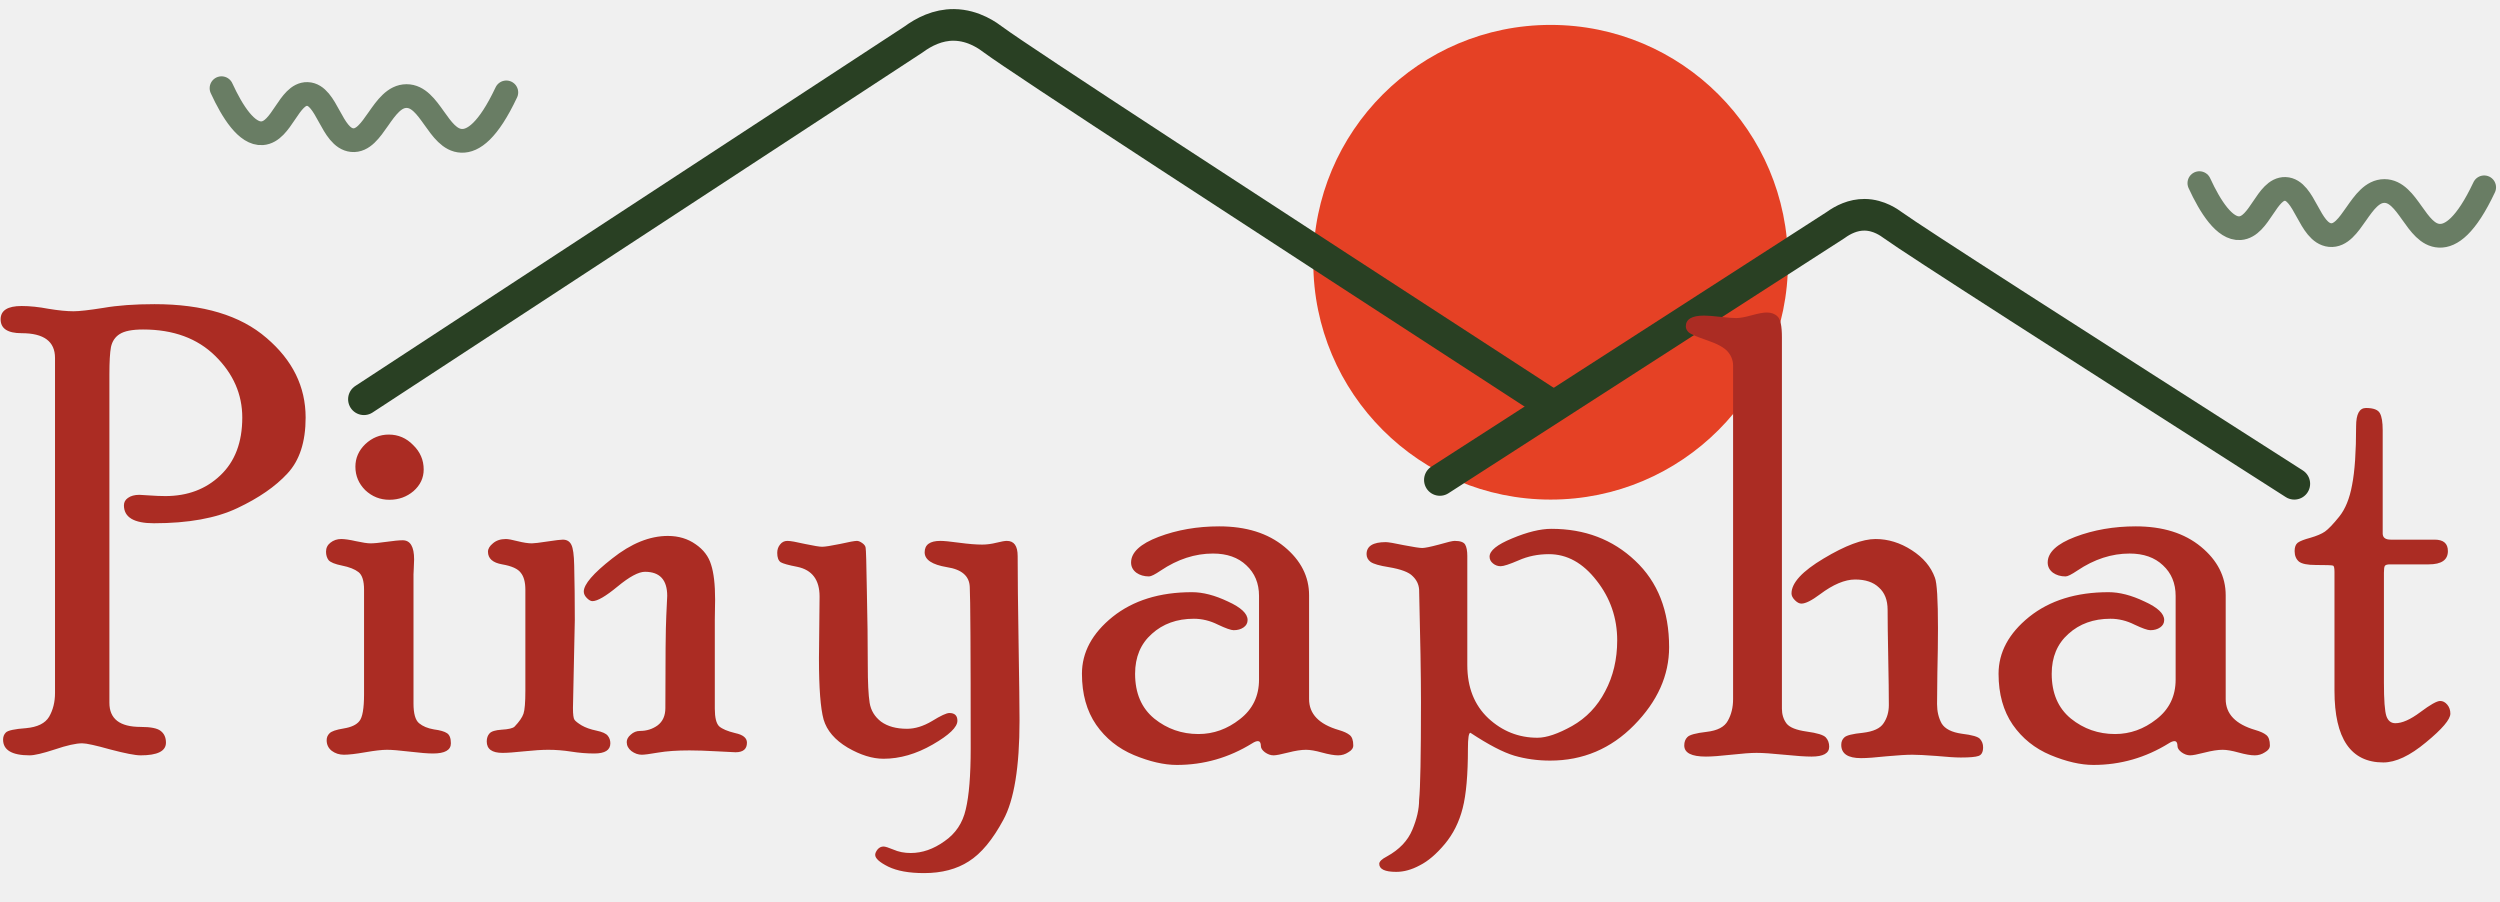
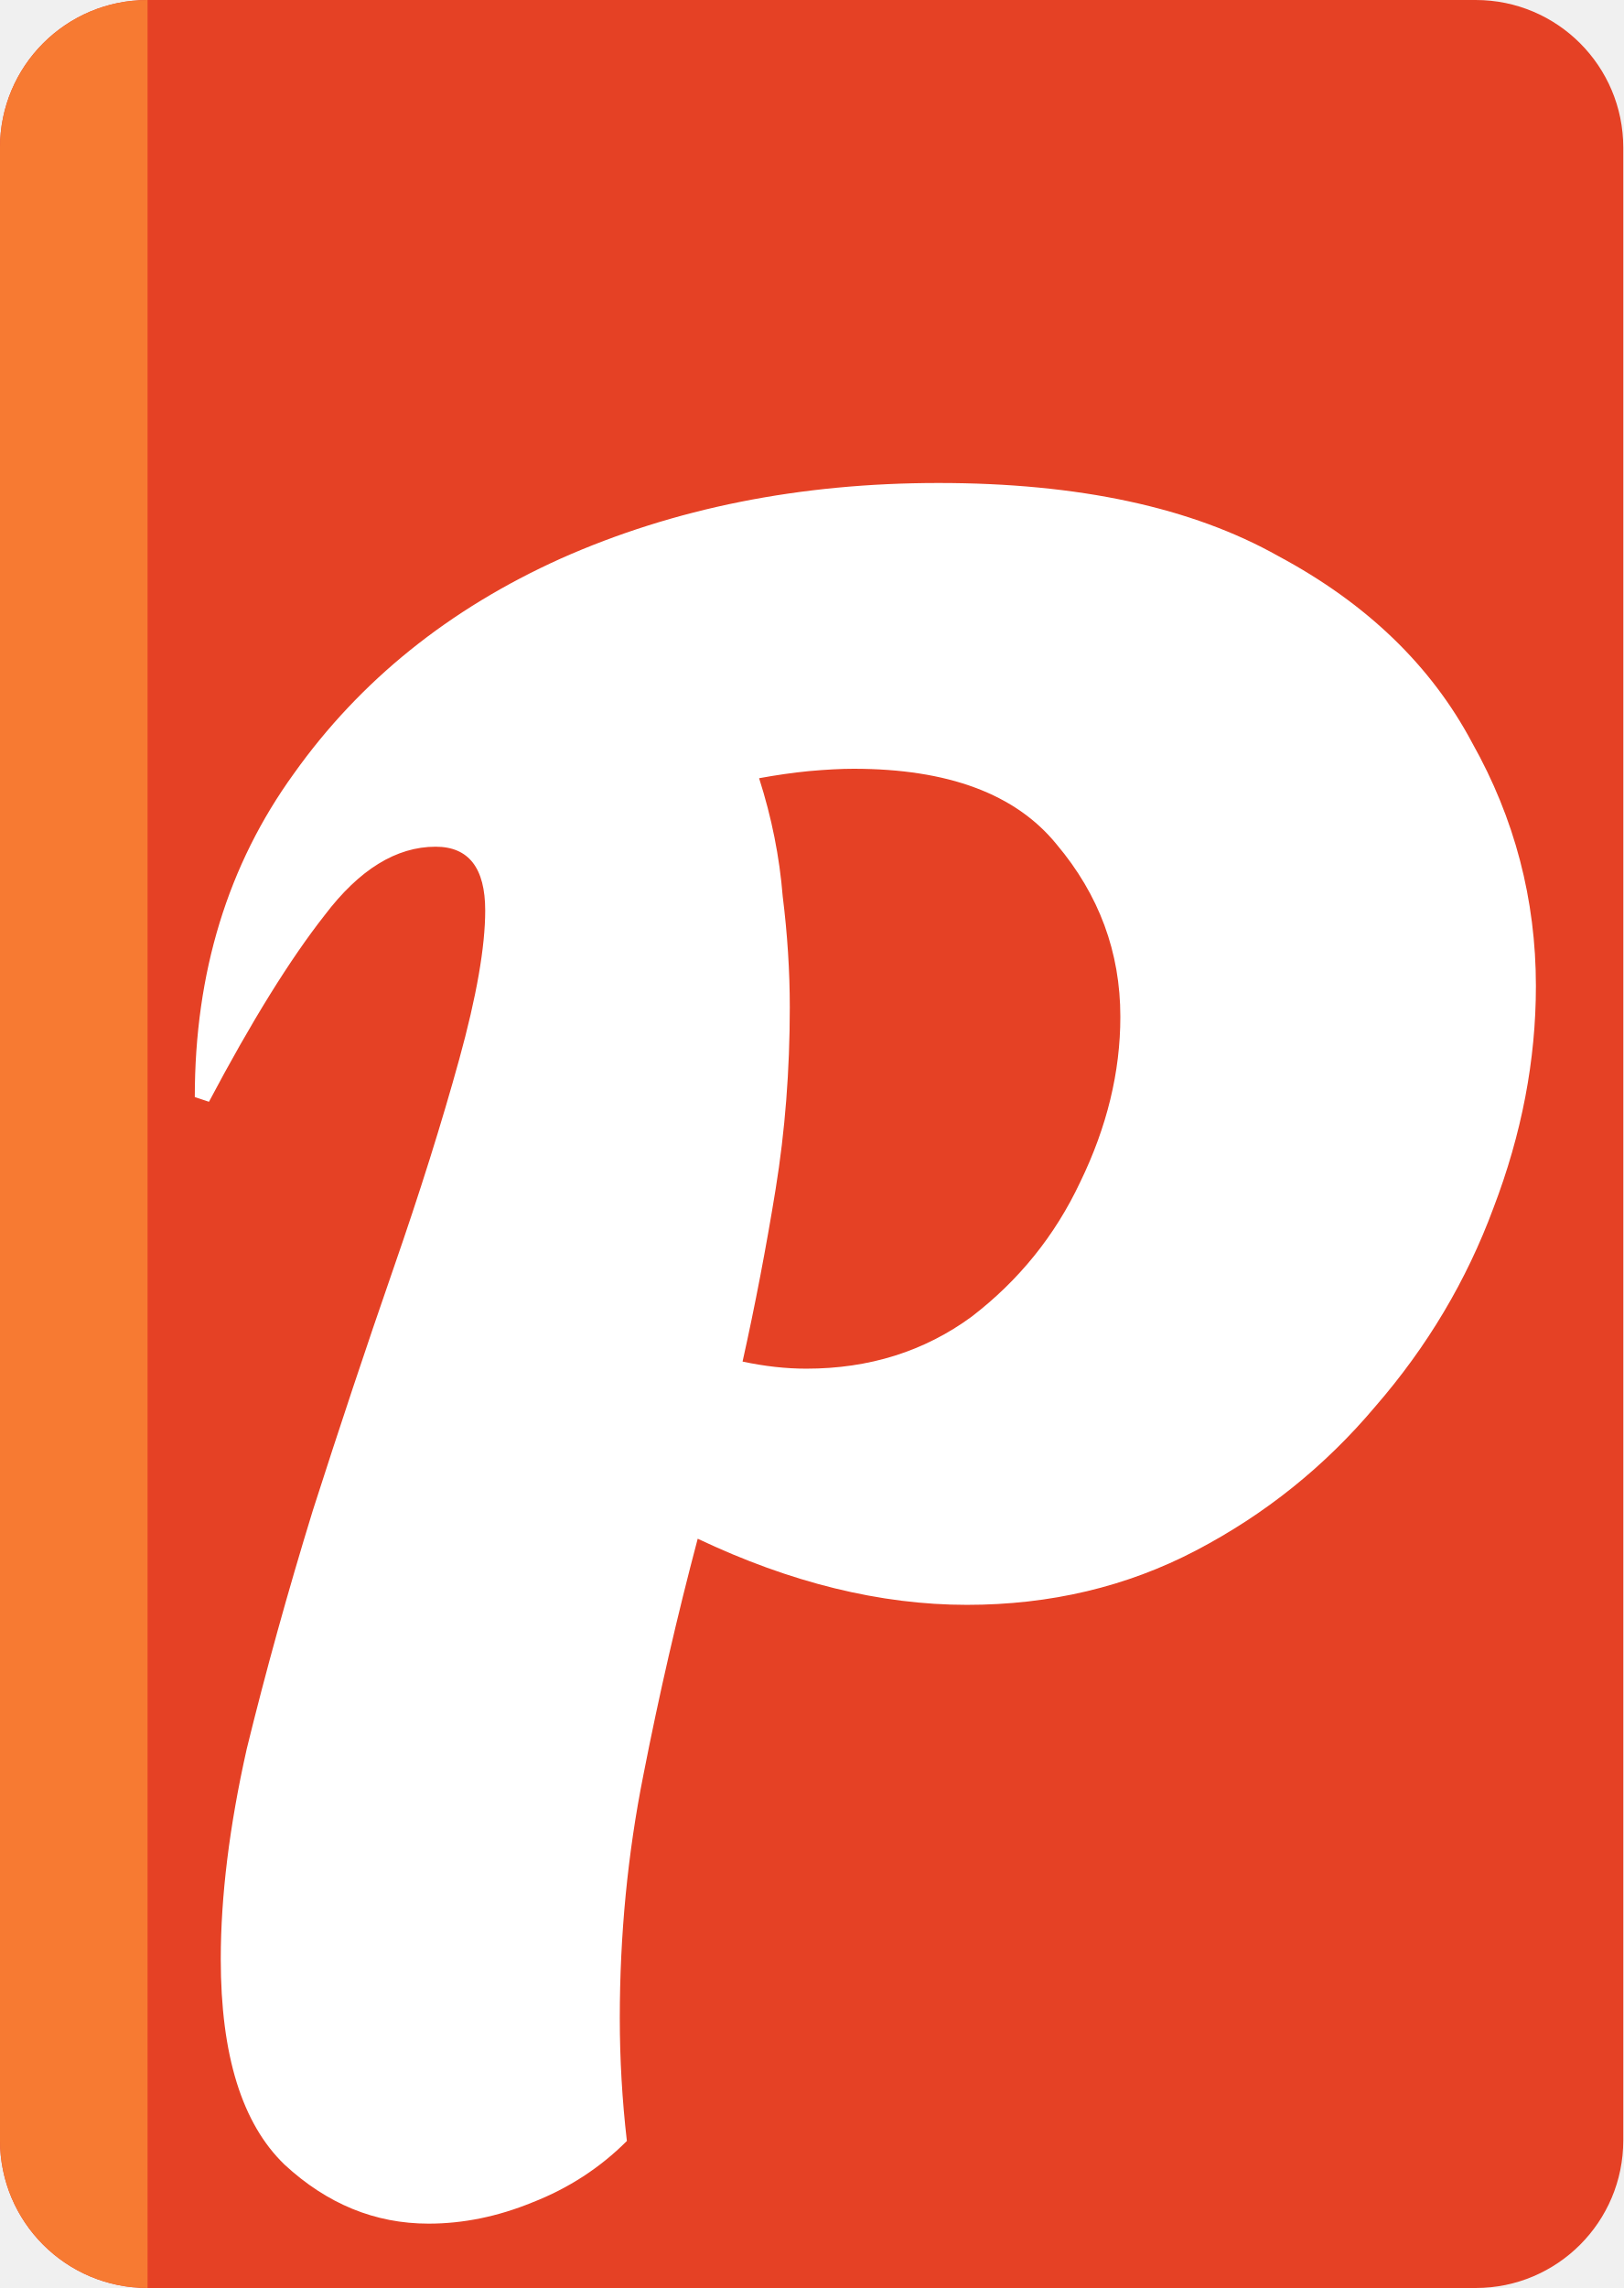
- <svg xmlns="http://www.w3.org/2000/svg" width="158" height="57" viewBox="0 0 158 57" fill="none">
-   <path d="M98 31.574C106.284 31.574 113 24.858 113 16.574C113 8.29 106.284 1.574 98 1.574C89.716 1.574 83 8.29 83 16.574C83 24.858 89.716 31.574 98 31.574Z" fill="#E54125" />
-   <path d="M139 11.574C139.696 13.086 140.6 14.491 141.572 14.421C142.816 14.333 143.252 11.908 144.426 11.94C145.67 11.977 145.941 14.723 147.253 14.856C148.624 14.994 149.167 12.072 150.692 12.072C152.185 12.066 152.69 14.843 154.167 14.9C154.906 14.931 155.852 14.276 157 11.839" stroke="#697D64" stroke-width="1.5" stroke-miterlimit="10" stroke-linecap="round" />
-   <path d="M14 5.574C14.696 7.086 15.6 8.49 16.572 8.421C17.816 8.333 18.252 5.908 19.426 5.94C20.67 5.977 20.941 8.724 22.253 8.856C23.624 8.994 24.166 6.072 25.692 6.072C27.185 6.066 27.69 8.843 29.167 8.9C29.906 8.931 30.852 8.276 32 5.839" stroke="#697D64" stroke-width="1.5" stroke-miterlimit="10" stroke-linecap="round" />
-   <path d="M91 30.333C99.332 24.967 107.668 19.601 116.001 14.231C116.483 13.881 117.114 13.568 117.845 13.574C118.759 13.584 119.431 14.091 119.627 14.231C120.96 15.198 131.054 21.663 145 30.574" stroke="#294023" stroke-width="2" stroke-miterlimit="10" stroke-linecap="round" />
-   <path d="M23 25.232C34.573 17.654 46.147 10.079 57.723 2.502C58.395 2.009 59.267 1.564 60.288 1.574C61.56 1.588 62.493 2.301 62.76 2.502C64.612 3.869 78.629 12.992 98 25.574" stroke="#294023" stroke-width="2" stroke-miterlimit="10" stroke-linecap="round" />
-   <path d="M3.477 22.621C3.477 21.579 2.773 21.058 1.367 21.058C0.482 21.058 0.039 20.766 0.039 20.18C0.039 19.62 0.482 19.34 1.367 19.34C1.875 19.34 2.441 19.398 3.066 19.516C3.691 19.62 4.219 19.672 4.648 19.672C5.013 19.672 5.645 19.6 6.543 19.457C7.441 19.301 8.516 19.223 9.766 19.223C12.838 19.223 15.195 19.932 16.836 21.352C18.49 22.758 19.316 24.437 19.316 26.391C19.316 27.927 18.932 29.105 18.164 29.926C17.409 30.746 16.354 31.475 15 32.113C13.659 32.751 11.901 33.07 9.727 33.07C8.464 33.07 7.832 32.693 7.832 31.937C7.832 31.742 7.917 31.586 8.086 31.469C8.268 31.338 8.509 31.273 8.809 31.273C8.874 31.273 9.089 31.286 9.453 31.312C9.818 31.338 10.15 31.352 10.449 31.352C11.855 31.352 13.014 30.915 13.926 30.043C14.85 29.171 15.312 27.953 15.312 26.391C15.312 24.919 14.746 23.624 13.613 22.504C12.48 21.384 10.957 20.824 9.043 20.824C8.353 20.824 7.858 20.922 7.559 21.117C7.272 21.299 7.09 21.573 7.012 21.937C6.947 22.289 6.914 22.862 6.914 23.656V44.418C6.914 45.434 7.572 45.941 8.887 45.941C9.525 45.941 9.948 46.026 10.156 46.195C10.378 46.364 10.488 46.612 10.488 46.937C10.488 47.471 9.954 47.738 8.887 47.738C8.548 47.738 7.91 47.614 6.973 47.367C6.048 47.107 5.456 46.977 5.195 46.977C4.805 46.977 4.225 47.107 3.457 47.367C2.702 47.614 2.174 47.738 1.875 47.738C0.755 47.738 0.195 47.406 0.195 46.742C0.195 46.56 0.254 46.41 0.371 46.293C0.501 46.163 0.924 46.072 1.641 46.02C2.37 45.954 2.858 45.714 3.105 45.297C3.353 44.867 3.477 44.366 3.477 43.793V22.621ZM24.57 27.465C25.169 27.465 25.684 27.686 26.113 28.129C26.556 28.558 26.777 29.073 26.777 29.672C26.777 30.206 26.562 30.661 26.133 31.039C25.703 31.404 25.195 31.586 24.609 31.586C24.023 31.586 23.516 31.384 23.086 30.98C22.669 30.564 22.461 30.069 22.461 29.496C22.461 28.949 22.669 28.474 23.086 28.07C23.516 27.667 24.01 27.465 24.57 27.465ZM26.133 44.457C26.133 45.095 26.25 45.512 26.484 45.707C26.719 45.902 27.031 46.032 27.422 46.098C27.812 46.15 28.086 46.228 28.242 46.332C28.412 46.436 28.496 46.651 28.496 46.977C28.496 47.406 28.119 47.621 27.363 47.621C27.038 47.621 26.549 47.582 25.898 47.504C25.247 47.426 24.766 47.387 24.453 47.387C24.141 47.387 23.685 47.439 23.086 47.543C22.487 47.647 22.038 47.699 21.738 47.699C21.439 47.699 21.178 47.614 20.957 47.445C20.749 47.276 20.645 47.055 20.645 46.781C20.645 46.612 20.703 46.469 20.82 46.352C20.938 46.221 21.237 46.117 21.719 46.039C22.201 45.961 22.533 45.805 22.715 45.57C22.91 45.336 23.008 44.77 23.008 43.871V37.27C23.008 36.71 22.891 36.339 22.656 36.156C22.422 35.974 22.077 35.837 21.621 35.746C21.165 35.655 20.879 35.538 20.762 35.395C20.658 35.251 20.605 35.075 20.605 34.867C20.605 34.633 20.697 34.444 20.879 34.301C21.074 34.145 21.302 34.066 21.562 34.066C21.784 34.066 22.096 34.112 22.5 34.203C22.917 34.294 23.223 34.34 23.418 34.34C23.639 34.34 23.978 34.307 24.434 34.242C24.889 34.177 25.228 34.145 25.449 34.145C25.931 34.145 26.172 34.548 26.172 35.355C26.172 35.486 26.165 35.661 26.152 35.883C26.139 36.091 26.133 36.234 26.133 36.312V44.457ZM45.176 44.789C45.176 45.349 45.267 45.72 45.449 45.902C45.645 46.072 45.983 46.215 46.465 46.332C46.96 46.436 47.207 46.638 47.207 46.937C47.207 47.341 46.966 47.543 46.484 47.543C46.393 47.543 46.003 47.523 45.312 47.484C44.622 47.445 44.043 47.426 43.574 47.426C42.793 47.426 42.135 47.471 41.602 47.562C41.068 47.654 40.723 47.699 40.566 47.699C40.332 47.699 40.111 47.621 39.902 47.465C39.707 47.309 39.609 47.12 39.609 46.898C39.609 46.729 39.694 46.573 39.863 46.43C40.033 46.273 40.228 46.195 40.449 46.195C40.866 46.195 41.237 46.078 41.562 45.844C41.888 45.596 42.051 45.232 42.051 44.75C42.051 41.612 42.07 39.672 42.109 38.93C42.148 38.174 42.168 37.751 42.168 37.66C42.168 36.645 41.699 36.137 40.762 36.137C40.358 36.137 39.779 36.449 39.023 37.074C38.281 37.686 37.754 37.992 37.441 37.992C37.337 37.992 37.22 37.927 37.09 37.797C36.96 37.667 36.895 37.53 36.895 37.387C36.895 36.931 37.493 36.234 38.691 35.297C39.889 34.346 41.061 33.871 42.207 33.871C42.884 33.871 43.47 34.047 43.965 34.398C44.46 34.737 44.785 35.167 44.941 35.687C45.111 36.208 45.195 36.944 45.195 37.895L45.176 39.145V44.789ZM33.203 37.27C33.203 36.788 33.105 36.43 32.91 36.195C32.728 35.948 32.337 35.772 31.738 35.668C31.139 35.564 30.84 35.297 30.84 34.867C30.84 34.685 30.944 34.509 31.152 34.34C31.361 34.157 31.634 34.066 31.973 34.066C32.116 34.066 32.363 34.112 32.715 34.203C33.079 34.294 33.379 34.34 33.613 34.34C33.757 34.34 34.082 34.301 34.59 34.223C35.111 34.145 35.436 34.105 35.566 34.105C35.827 34.105 36.009 34.216 36.113 34.437C36.217 34.646 36.276 35.075 36.289 35.727C36.315 36.807 36.328 37.96 36.328 39.184L36.211 44.75C36.211 45.154 36.243 45.401 36.309 45.492C36.374 45.583 36.523 45.7 36.758 45.844C37.005 45.987 37.318 46.098 37.695 46.176C38.073 46.254 38.314 46.364 38.418 46.508C38.522 46.638 38.574 46.794 38.574 46.977C38.574 47.406 38.236 47.621 37.559 47.621C37.09 47.621 36.608 47.582 36.113 47.504C35.618 47.426 35.13 47.387 34.648 47.387C34.258 47.387 33.75 47.419 33.125 47.484C32.513 47.549 32.057 47.582 31.758 47.582C31.094 47.582 30.762 47.341 30.762 46.859C30.762 46.651 30.82 46.482 30.938 46.352C31.055 46.221 31.309 46.143 31.699 46.117C32.142 46.091 32.415 46.026 32.52 45.922C32.819 45.609 33.008 45.336 33.086 45.102C33.164 44.867 33.203 44.385 33.203 43.656V37.27ZM63.633 34.184C64.088 34.184 64.316 34.502 64.316 35.141C64.316 36.404 64.336 38.246 64.375 40.668C64.414 43.09 64.434 44.717 64.434 45.551C64.434 48.467 64.095 50.551 63.418 51.801C62.741 53.064 62.012 53.943 61.23 54.437C60.462 54.932 59.518 55.18 58.398 55.18C57.448 55.18 56.693 55.043 56.133 54.77C55.586 54.496 55.312 54.249 55.312 54.027C55.312 53.923 55.365 53.806 55.469 53.676C55.573 53.559 55.697 53.5 55.84 53.5C55.944 53.5 56.152 53.565 56.465 53.695C56.79 53.839 57.155 53.91 57.559 53.91C58.288 53.91 58.997 53.663 59.688 53.168C60.391 52.686 60.84 52.016 61.035 51.156C61.243 50.297 61.348 49.014 61.348 47.309C61.348 41.189 61.328 37.784 61.289 37.094C61.263 36.404 60.781 35.987 59.844 35.844C58.906 35.687 58.438 35.375 58.438 34.906C58.438 34.424 58.77 34.184 59.434 34.184C59.655 34.184 60.052 34.223 60.625 34.301C61.211 34.379 61.693 34.418 62.07 34.418C62.357 34.418 62.656 34.379 62.969 34.301C63.281 34.223 63.503 34.184 63.633 34.184ZM60 45.062C60.339 45.062 60.508 45.225 60.508 45.551C60.508 45.954 59.987 46.456 58.945 47.055C57.904 47.654 56.868 47.953 55.84 47.953C55.137 47.953 54.382 47.719 53.574 47.25C52.767 46.768 52.259 46.176 52.051 45.473C51.855 44.756 51.758 43.474 51.758 41.625L51.797 37.699C51.797 36.645 51.328 36.02 50.391 35.824C49.844 35.72 49.492 35.622 49.336 35.531C49.193 35.427 49.121 35.232 49.121 34.945C49.121 34.737 49.18 34.561 49.297 34.418C49.414 34.262 49.57 34.184 49.766 34.184C49.948 34.184 50.319 34.249 50.879 34.379C51.439 34.496 51.797 34.555 51.953 34.555C52.135 34.555 52.513 34.496 53.086 34.379C53.659 34.249 54.017 34.184 54.16 34.184C54.251 34.184 54.362 34.229 54.492 34.32C54.622 34.411 54.694 34.509 54.707 34.613C54.733 34.717 54.759 35.622 54.785 37.328C54.824 39.034 54.844 40.603 54.844 42.035C54.844 43.129 54.883 43.923 54.961 44.418C55.039 44.9 55.28 45.297 55.684 45.609C56.1 45.909 56.647 46.059 57.324 46.059C57.832 46.059 58.359 45.896 58.906 45.57C59.453 45.232 59.818 45.062 60 45.062ZM82.734 44.184C82.734 45.121 83.359 45.772 84.609 46.137C84.922 46.228 85.15 46.332 85.293 46.449C85.449 46.566 85.527 46.788 85.527 47.113C85.527 47.282 85.423 47.426 85.215 47.543C85.019 47.673 84.805 47.738 84.57 47.738C84.323 47.738 83.984 47.68 83.555 47.562C83.138 47.445 82.799 47.387 82.539 47.387C82.24 47.387 81.862 47.445 81.406 47.562C80.951 47.68 80.644 47.738 80.488 47.738C80.306 47.738 80.124 47.673 79.941 47.543C79.772 47.413 79.688 47.282 79.688 47.152C79.688 46.944 79.622 46.84 79.492 46.84C79.401 46.84 79.284 46.885 79.141 46.977C77.669 47.888 76.081 48.344 74.375 48.344C73.568 48.344 72.663 48.135 71.66 47.719C70.671 47.302 69.876 46.664 69.277 45.805C68.678 44.932 68.379 43.858 68.379 42.582C68.379 41.228 69.023 40.03 70.312 38.988C71.615 37.947 73.288 37.426 75.332 37.426C76.022 37.426 76.777 37.621 77.598 38.012C78.431 38.389 78.848 38.78 78.848 39.184C78.848 39.379 78.763 39.535 78.594 39.652C78.424 39.77 78.216 39.828 77.969 39.828C77.799 39.828 77.467 39.711 76.973 39.477C76.478 39.229 75.97 39.105 75.449 39.105C74.382 39.105 73.496 39.424 72.793 40.062C72.09 40.687 71.738 41.527 71.738 42.582C71.738 43.806 72.142 44.75 72.949 45.414C73.757 46.065 74.688 46.391 75.742 46.391C76.693 46.391 77.565 46.078 78.359 45.453C79.167 44.828 79.57 43.995 79.57 42.953V37.66C79.57 36.866 79.303 36.221 78.769 35.727C78.249 35.232 77.546 34.984 76.66 34.984C75.527 34.984 74.427 35.342 73.359 36.059C72.995 36.306 72.747 36.43 72.617 36.43C72.305 36.43 72.038 36.352 71.816 36.195C71.595 36.026 71.484 35.811 71.484 35.551C71.484 34.913 72.064 34.372 73.223 33.93C74.394 33.487 75.671 33.266 77.051 33.266C78.757 33.266 80.13 33.695 81.172 34.555C82.213 35.414 82.734 36.436 82.734 37.621V44.184ZM89.688 50.551C89.766 49.809 89.805 47.751 89.805 44.379C89.805 42.751 89.766 40.375 89.688 37.25C89.662 36.924 89.525 36.645 89.277 36.41C89.043 36.163 88.542 35.974 87.773 35.844C87.188 35.752 86.803 35.642 86.621 35.512C86.452 35.381 86.367 35.219 86.367 35.023C86.367 34.516 86.771 34.262 87.578 34.262C87.734 34.262 88.118 34.327 88.731 34.457C89.342 34.574 89.727 34.633 89.883 34.633C90.052 34.633 90.404 34.561 90.938 34.418C91.471 34.262 91.803 34.184 91.934 34.184C92.285 34.184 92.507 34.262 92.598 34.418C92.689 34.574 92.734 34.815 92.734 35.141V42.035C92.734 43.441 93.177 44.561 94.062 45.395C94.948 46.215 95.983 46.625 97.168 46.625C97.741 46.625 98.47 46.377 99.356 45.883C100.254 45.375 100.951 44.646 101.445 43.695C101.953 42.745 102.207 41.67 102.207 40.473C102.207 39.053 101.771 37.79 100.898 36.684C100.039 35.577 99.037 35.023 97.891 35.023C97.201 35.023 96.562 35.154 95.977 35.414C95.404 35.661 95.026 35.785 94.844 35.785C94.662 35.785 94.499 35.727 94.356 35.609C94.212 35.492 94.141 35.349 94.141 35.18C94.141 34.802 94.616 34.418 95.566 34.027C96.53 33.624 97.357 33.422 98.047 33.422C100.156 33.422 101.921 34.092 103.34 35.434C104.772 36.775 105.488 38.598 105.488 40.902C105.488 42.686 104.753 44.327 103.281 45.824C101.81 47.322 100.039 48.07 97.969 48.07C97.174 48.07 96.419 47.966 95.703 47.758C95 47.549 94.076 47.068 92.93 46.312C92.826 46.312 92.773 46.645 92.773 47.309C92.773 48.962 92.663 50.219 92.441 51.078C92.22 51.95 91.842 52.706 91.309 53.344C90.775 53.982 90.247 54.431 89.727 54.691C89.219 54.965 88.724 55.102 88.242 55.102C87.526 55.102 87.168 54.932 87.168 54.594C87.168 54.45 87.331 54.294 87.656 54.125C88.438 53.695 88.971 53.135 89.258 52.445C89.544 51.768 89.688 51.137 89.688 50.551ZM112.617 44.789C112.617 45.154 112.715 45.466 112.91 45.727C113.105 45.974 113.529 46.143 114.18 46.234C114.844 46.325 115.247 46.449 115.391 46.605C115.534 46.762 115.605 46.957 115.605 47.191C115.605 47.608 115.234 47.816 114.492 47.816C114.102 47.816 113.522 47.777 112.754 47.699C111.986 47.621 111.406 47.582 111.016 47.582C110.651 47.582 110.117 47.621 109.414 47.699C108.711 47.777 108.177 47.816 107.812 47.816C106.901 47.816 106.445 47.582 106.445 47.113C106.445 46.892 106.51 46.716 106.641 46.586C106.771 46.443 107.174 46.332 107.852 46.254C108.542 46.176 108.991 45.941 109.199 45.551C109.421 45.16 109.531 44.704 109.531 44.184V23.109C109.531 22.784 109.421 22.491 109.199 22.23C108.978 21.97 108.542 21.729 107.891 21.508C107.24 21.286 106.849 21.117 106.719 21C106.602 20.883 106.543 20.759 106.543 20.629C106.543 20.173 106.927 19.945 107.695 19.945C107.917 19.945 108.255 19.971 108.711 20.023C109.167 20.076 109.505 20.102 109.727 20.102C109.961 20.102 110.286 20.043 110.703 19.926C111.133 19.808 111.452 19.75 111.66 19.75C111.947 19.75 112.174 19.835 112.344 20.004C112.526 20.173 112.617 20.609 112.617 21.312V44.789ZM122.422 44.496C122.422 44.965 122.52 45.375 122.715 45.727C122.923 46.065 123.346 46.28 123.984 46.371C124.635 46.449 125.02 46.56 125.137 46.703C125.267 46.846 125.332 47.022 125.332 47.23C125.332 47.53 125.234 47.712 125.039 47.777C124.857 47.842 124.486 47.875 123.926 47.875C123.587 47.875 123.073 47.842 122.383 47.777C121.693 47.725 121.185 47.699 120.859 47.699C120.495 47.699 119.954 47.732 119.238 47.797C118.522 47.875 117.982 47.914 117.617 47.914C116.784 47.914 116.367 47.634 116.367 47.074C116.367 46.879 116.432 46.723 116.562 46.605C116.693 46.475 117.083 46.377 117.734 46.312C118.398 46.234 118.835 46.032 119.043 45.707C119.264 45.381 119.375 44.997 119.375 44.555C119.375 43.877 119.362 42.875 119.336 41.547C119.31 40.219 119.297 39.216 119.297 38.539C119.297 37.927 119.115 37.458 118.75 37.133C118.398 36.794 117.897 36.625 117.246 36.625C116.595 36.625 115.853 36.937 115.02 37.562C114.499 37.953 114.108 38.148 113.848 38.148C113.717 38.148 113.581 38.077 113.438 37.934C113.294 37.79 113.223 37.647 113.223 37.504C113.223 36.84 113.9 36.104 115.254 35.297C116.621 34.477 117.715 34.066 118.535 34.066C119.329 34.066 120.091 34.301 120.82 34.77C121.549 35.238 122.038 35.818 122.285 36.508C122.415 36.82 122.48 37.895 122.48 39.73C122.48 40.512 122.467 41.456 122.441 42.562C122.428 43.656 122.422 44.301 122.422 44.496ZM140.664 44.184C140.664 45.121 141.289 45.772 142.539 46.137C142.852 46.228 143.079 46.332 143.223 46.449C143.379 46.566 143.457 46.788 143.457 47.113C143.457 47.282 143.353 47.426 143.145 47.543C142.949 47.673 142.734 47.738 142.5 47.738C142.253 47.738 141.914 47.68 141.484 47.562C141.068 47.445 140.729 47.387 140.469 47.387C140.169 47.387 139.792 47.445 139.336 47.562C138.88 47.68 138.574 47.738 138.418 47.738C138.236 47.738 138.053 47.673 137.871 47.543C137.702 47.413 137.617 47.282 137.617 47.152C137.617 46.944 137.552 46.84 137.422 46.84C137.331 46.84 137.214 46.885 137.07 46.977C135.599 47.888 134.01 48.344 132.305 48.344C131.497 48.344 130.592 48.135 129.59 47.719C128.6 47.302 127.806 46.664 127.207 45.805C126.608 44.932 126.309 43.858 126.309 42.582C126.309 41.228 126.953 40.03 128.242 38.988C129.544 37.947 131.217 37.426 133.262 37.426C133.952 37.426 134.707 37.621 135.527 38.012C136.361 38.389 136.777 38.78 136.777 39.184C136.777 39.379 136.693 39.535 136.523 39.652C136.354 39.77 136.146 39.828 135.898 39.828C135.729 39.828 135.397 39.711 134.902 39.477C134.408 39.229 133.9 39.105 133.379 39.105C132.311 39.105 131.426 39.424 130.723 40.062C130.02 40.687 129.668 41.527 129.668 42.582C129.668 43.806 130.072 44.75 130.879 45.414C131.686 46.065 132.617 46.391 133.672 46.391C134.622 46.391 135.495 46.078 136.289 45.453C137.096 44.828 137.5 43.995 137.5 42.953V37.66C137.5 36.866 137.233 36.221 136.699 35.727C136.178 35.232 135.475 34.984 134.59 34.984C133.457 34.984 132.357 35.342 131.289 36.059C130.924 36.306 130.677 36.43 130.547 36.43C130.234 36.43 129.967 36.352 129.746 36.195C129.525 36.026 129.414 35.811 129.414 35.551C129.414 34.913 129.993 34.372 131.152 33.93C132.324 33.487 133.6 33.266 134.98 33.266C136.686 33.266 138.06 33.695 139.102 34.555C140.143 35.414 140.664 36.436 140.664 37.621V44.184ZM150.664 43.148C150.664 44.242 150.716 44.945 150.82 45.258C150.924 45.557 151.113 45.707 151.387 45.707C151.816 45.707 152.344 45.473 152.969 45.004C153.594 44.535 154.01 44.301 154.219 44.301C154.388 44.301 154.538 44.379 154.668 44.535C154.798 44.691 154.863 44.88 154.863 45.102C154.863 45.466 154.349 46.072 153.32 46.918C152.305 47.764 151.406 48.187 150.625 48.187C148.568 48.187 147.539 46.677 147.539 43.656V36.137C147.539 35.889 147.507 35.759 147.441 35.746C147.376 35.72 147.012 35.707 146.348 35.707C145.827 35.707 145.475 35.635 145.293 35.492C145.111 35.336 145.02 35.114 145.02 34.828C145.02 34.581 145.085 34.405 145.215 34.301C145.358 34.197 145.625 34.092 146.016 33.988C146.419 33.871 146.725 33.741 146.934 33.598C147.155 33.441 147.454 33.129 147.832 32.66C148.223 32.178 148.496 31.508 148.652 30.648C148.822 29.789 148.906 28.552 148.906 26.937C148.906 26.169 149.115 25.785 149.531 25.785C150 25.785 150.293 25.896 150.41 26.117C150.527 26.326 150.586 26.683 150.586 27.191V33.715C150.586 33.975 150.755 34.105 151.094 34.105H153.867C154.427 34.105 154.707 34.346 154.707 34.828C154.707 35.388 154.303 35.668 153.496 35.668H151.055C150.872 35.668 150.762 35.7 150.723 35.766C150.684 35.818 150.664 35.961 150.664 36.195V43.148Z" fill="#AB2C23" />
+ <svg xmlns="http://www.w3.org/2000/svg" width="22" height="31" viewBox="0 0 22 31" fill="none">
+   <mask id="path-1-inside-1_2497_1377" fill="white">
+     <path d="M0 2C0 0.895 0.895 0 2 0H20C21.105 0 22 0.895 22 2V29C22 30.105 21.105 31 20 31H2C0.895 31 0 30.105 0 29V2Z" />
+   </mask>
+   <path d="M0 2C0 0.895 0.895 0 2 0H20C21.105 0 22 0.895 22 2V29C22 30.105 21.105 31 20 31H2C0.895 31 0 30.105 0 29V2Z" fill="#E54125" />
+   <path d="M0 0H22H0ZM22 31H0H22ZM2 31C-0.209 31 -2 29.209 -2 27V4C-2 1.791 -0.209 0 2 0C2 0 2 0.895 2 2V29C2 30.105 2 31 2 31ZM22 0V31V0Z" fill="#F77A32" mask="url(#path-1-inside-1_2497_1377)" />
+   <path d="M5.808 30.128C5.083 30.128 4.432 29.861 3.856 29.328C3.28 28.773 2.992 27.845 2.992 26.544C2.992 25.691 3.109 24.741 3.344 23.696C3.6 22.651 3.899 21.573 4.24 20.464C4.603 19.333 4.965 18.245 5.328 17.2C5.691 16.155 5.989 15.205 6.224 14.352C6.459 13.499 6.576 12.827 6.576 12.336C6.576 11.76 6.352 11.472 5.904 11.472C5.371 11.472 4.869 11.781 4.4 12.4C3.931 12.997 3.408 13.84 2.832 14.928L2.64 14.864C2.64 13.179 3.088 11.717 3.984 10.48C4.88 9.221 6.085 8.251 7.6 7.568C9.136 6.885 10.843 6.544 12.72 6.544C14.619 6.544 16.155 6.875 17.328 7.536C18.523 8.176 19.397 9.019 19.952 10.064C20.528 11.088 20.816 12.187 20.816 13.36C20.816 14.363 20.624 15.365 20.24 16.368C19.877 17.349 19.344 18.245 18.64 19.056C17.957 19.867 17.147 20.517 16.208 21.008C15.269 21.499 14.235 21.744 13.104 21.744C11.931 21.744 10.715 21.445 9.456 20.848C9.179 21.893 8.933 22.96 8.72 24.048C8.507 25.115 8.4 26.213 8.4 27.344C8.4 27.899 8.432 28.453 8.496 29.008C8.133 29.371 7.707 29.648 7.216 29.84C6.747 30.032 6.277 30.128 5.808 30.128ZM10.928 18.544C11.781 18.544 12.528 18.309 13.168 17.84C13.808 17.349 14.299 16.741 14.64 16.016C15.003 15.269 15.184 14.523 15.184 13.776C15.184 12.901 14.896 12.123 14.32 11.44C13.765 10.757 12.848 10.416 11.568 10.416C11.397 10.416 11.195 10.427 10.96 10.448C10.747 10.469 10.523 10.501 10.288 10.544C10.459 11.077 10.565 11.611 10.608 12.144C10.672 12.656 10.704 13.157 10.704 13.648C10.704 14.501 10.64 15.323 10.512 16.112C10.384 16.901 10.235 17.68 10.064 18.448C10.363 18.512 10.651 18.544 10.928 18.544Z" fill="white" />
</svg>
